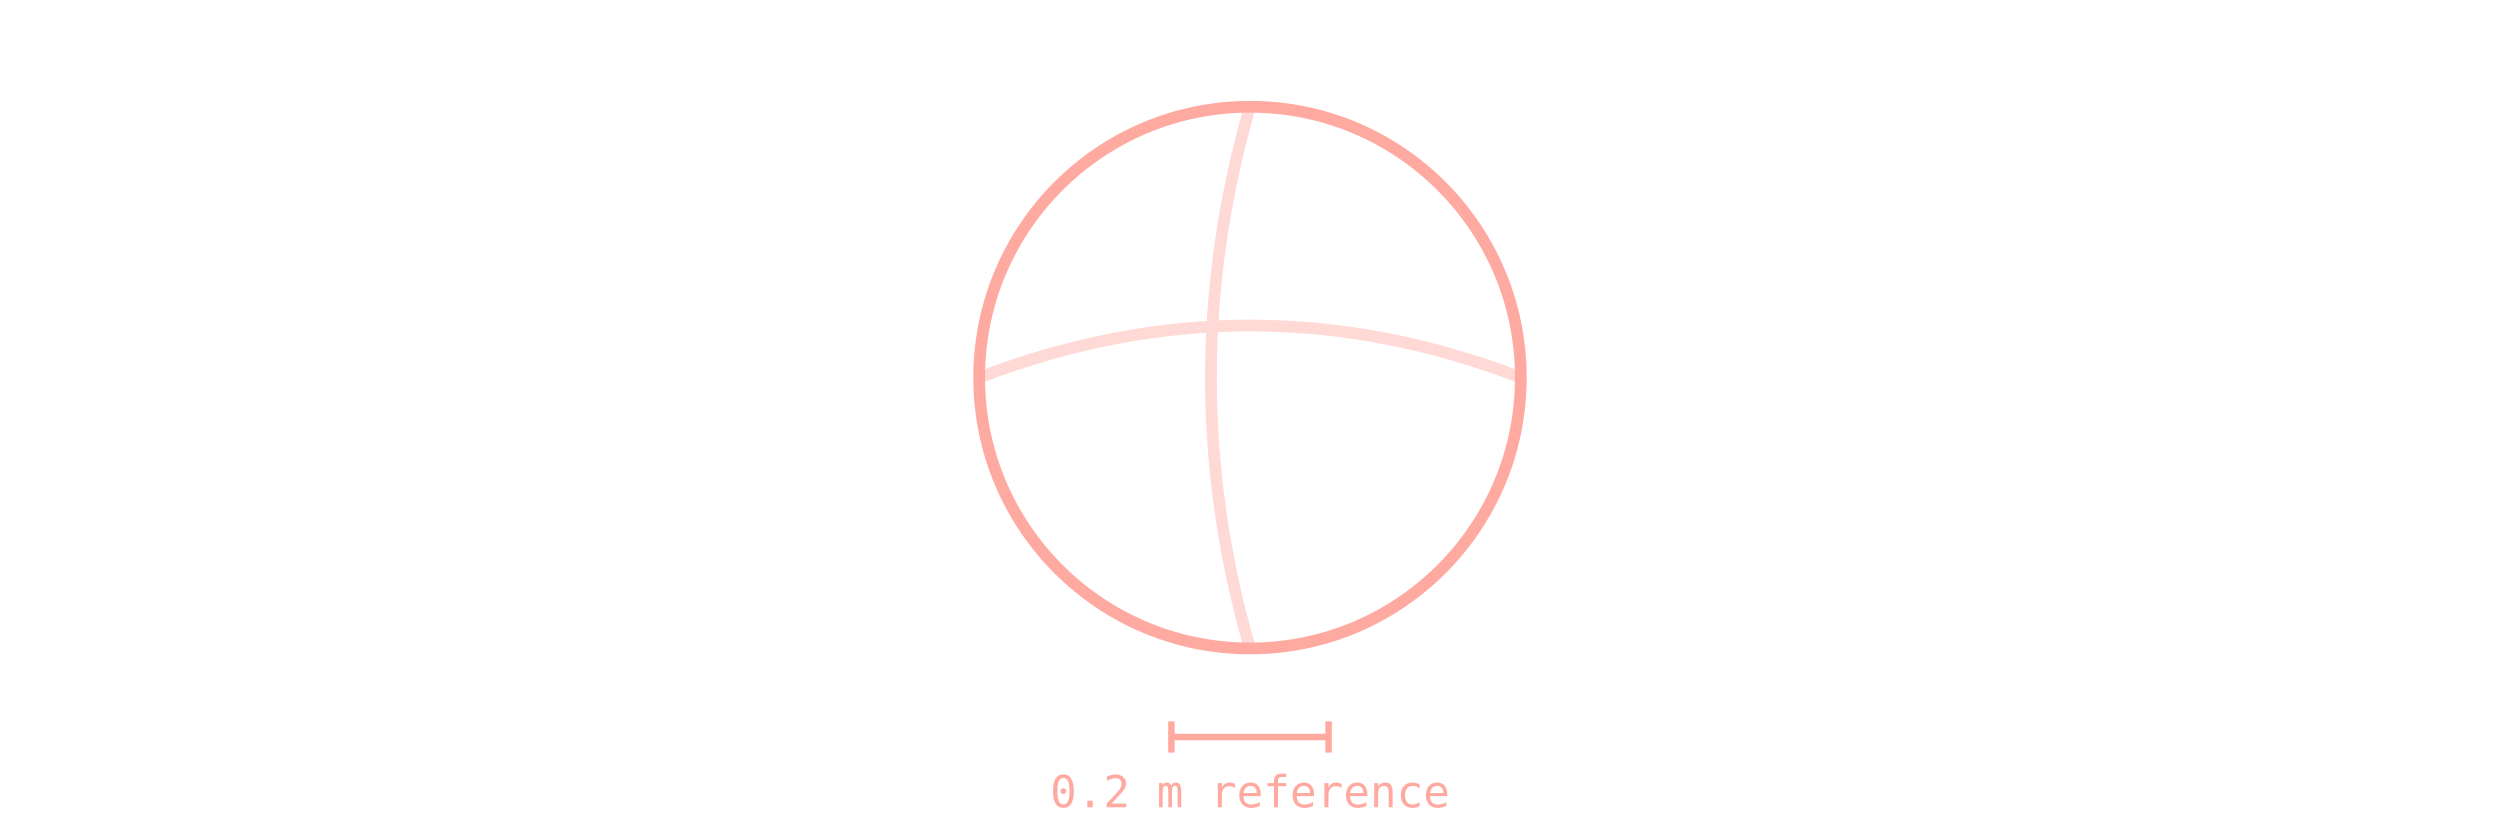
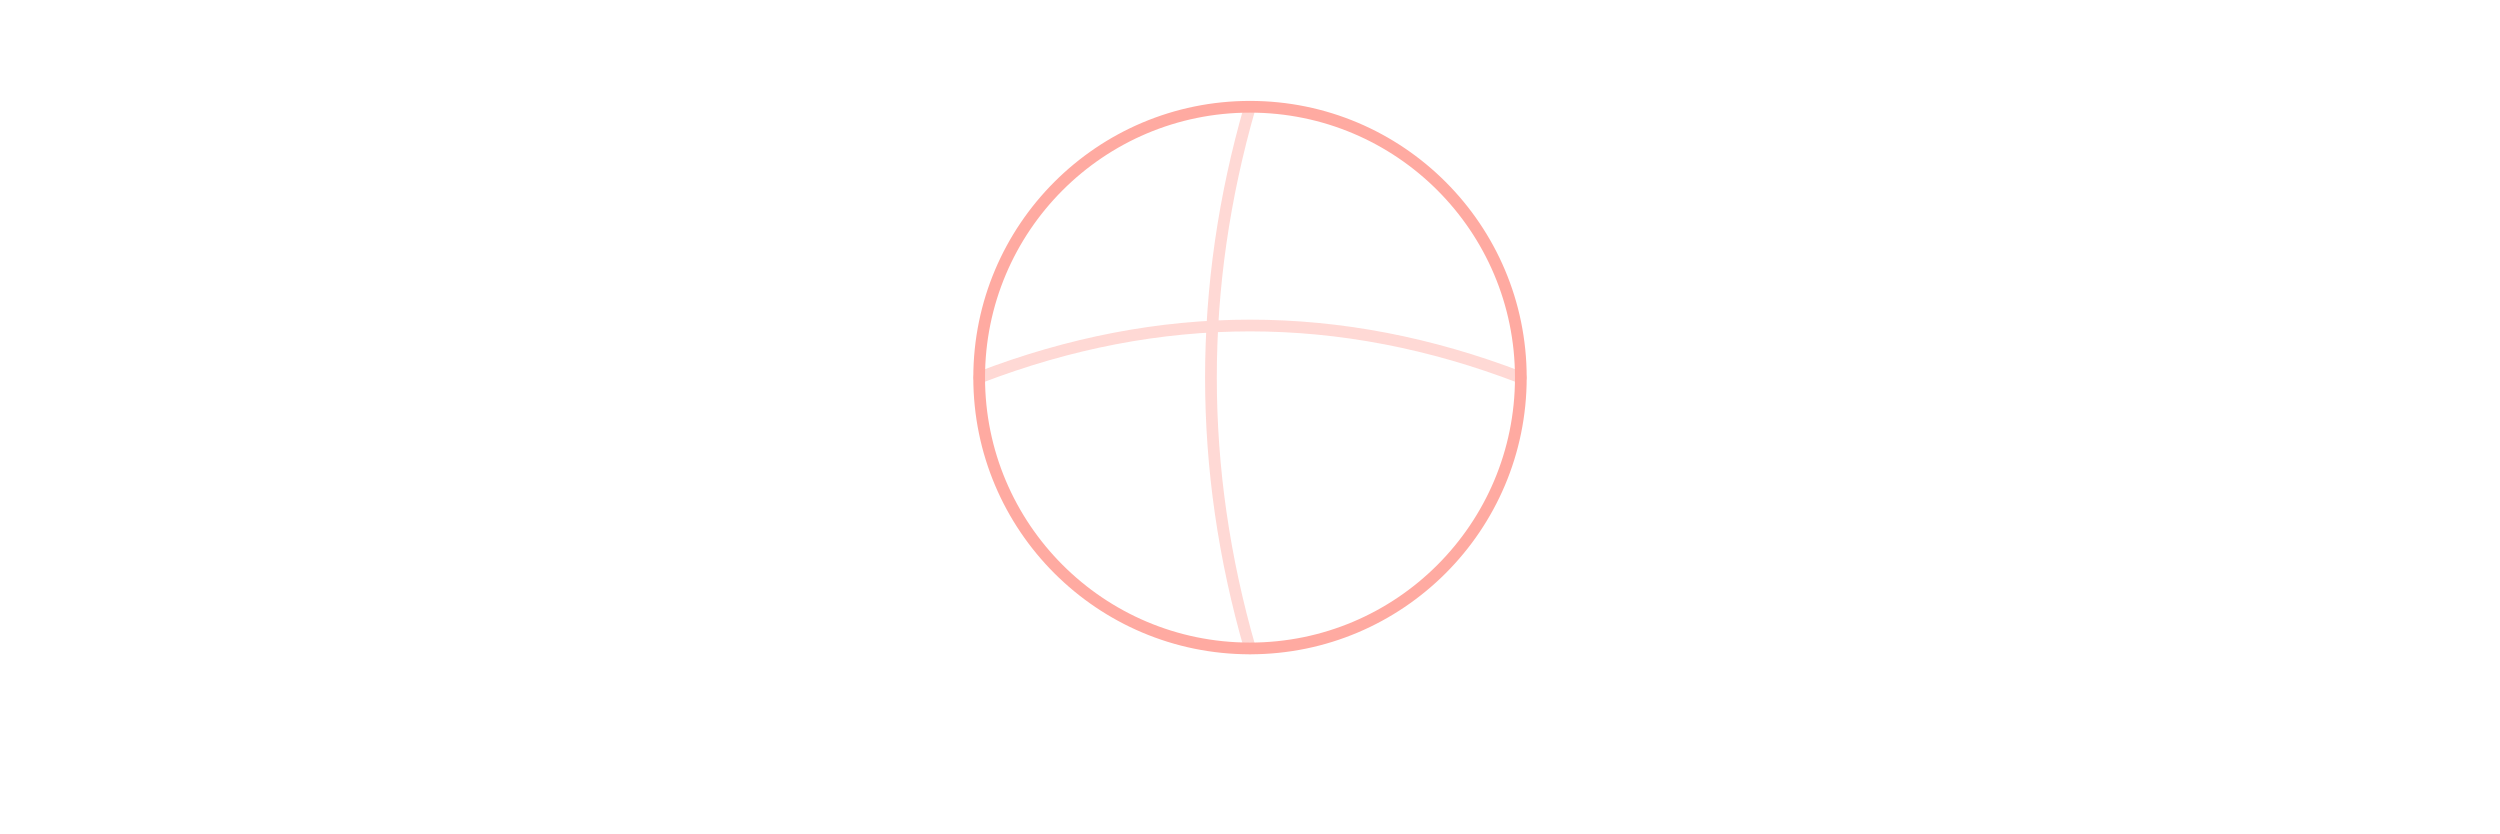
<svg xmlns="http://www.w3.org/2000/svg" width="960" height="320" viewBox="0 0 960 320" role="img" aria-label="Orange Herald Small experimental assembly exterior outline">
  <g fill="none" stroke="#ffaaa1" stroke-width="4.5" stroke-linecap="round" stroke-linejoin="round">
    <circle cx="480" cy="145" r="104" />
    <path d="M 376 145 Q 480 105 584 145 M 480 41 Q 450 145 480 249" opacity=".45" />
  </g>
-   <path d="M 449.82 283 H 510.18 M 449.82 277 V 289 M 510.18 277 V 289" fill="none" stroke="#ffaaa1" stroke-width="2.5" />
-   <text x="480" y="310" text-anchor="middle" fill="#ffaaa1" font-family="monospace" font-size="17">0.2 m reference</text>
</svg>
